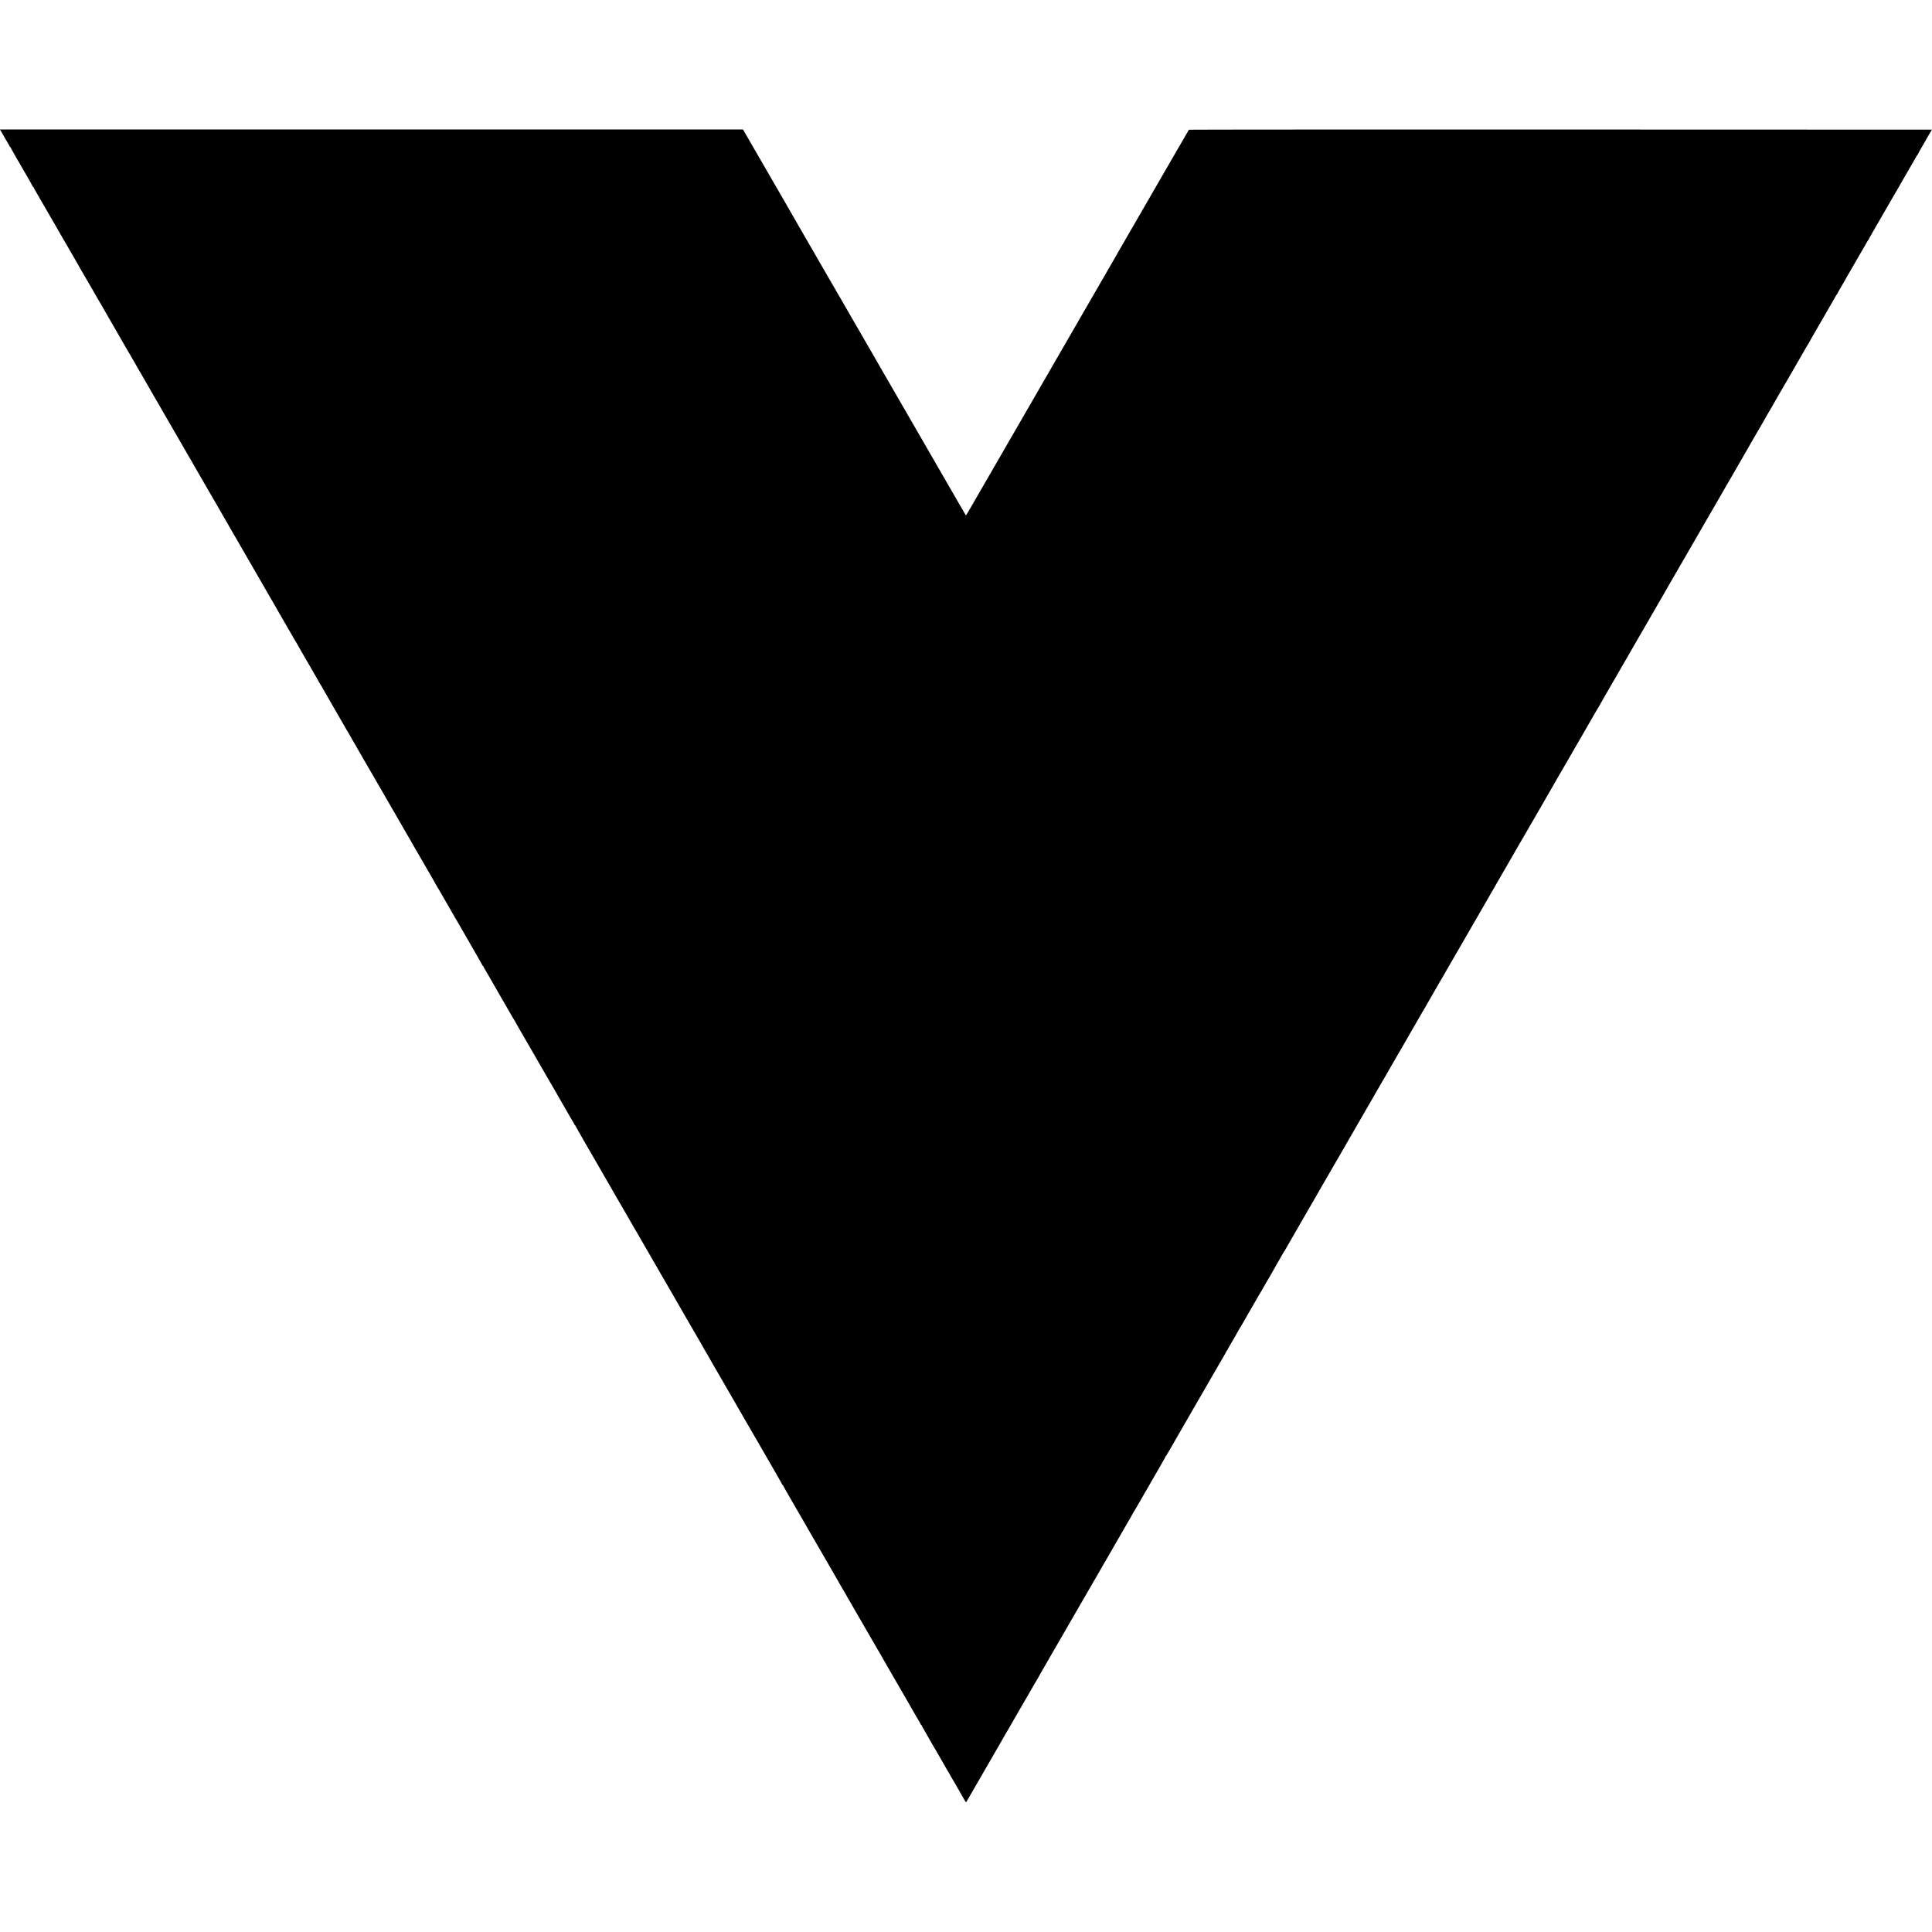
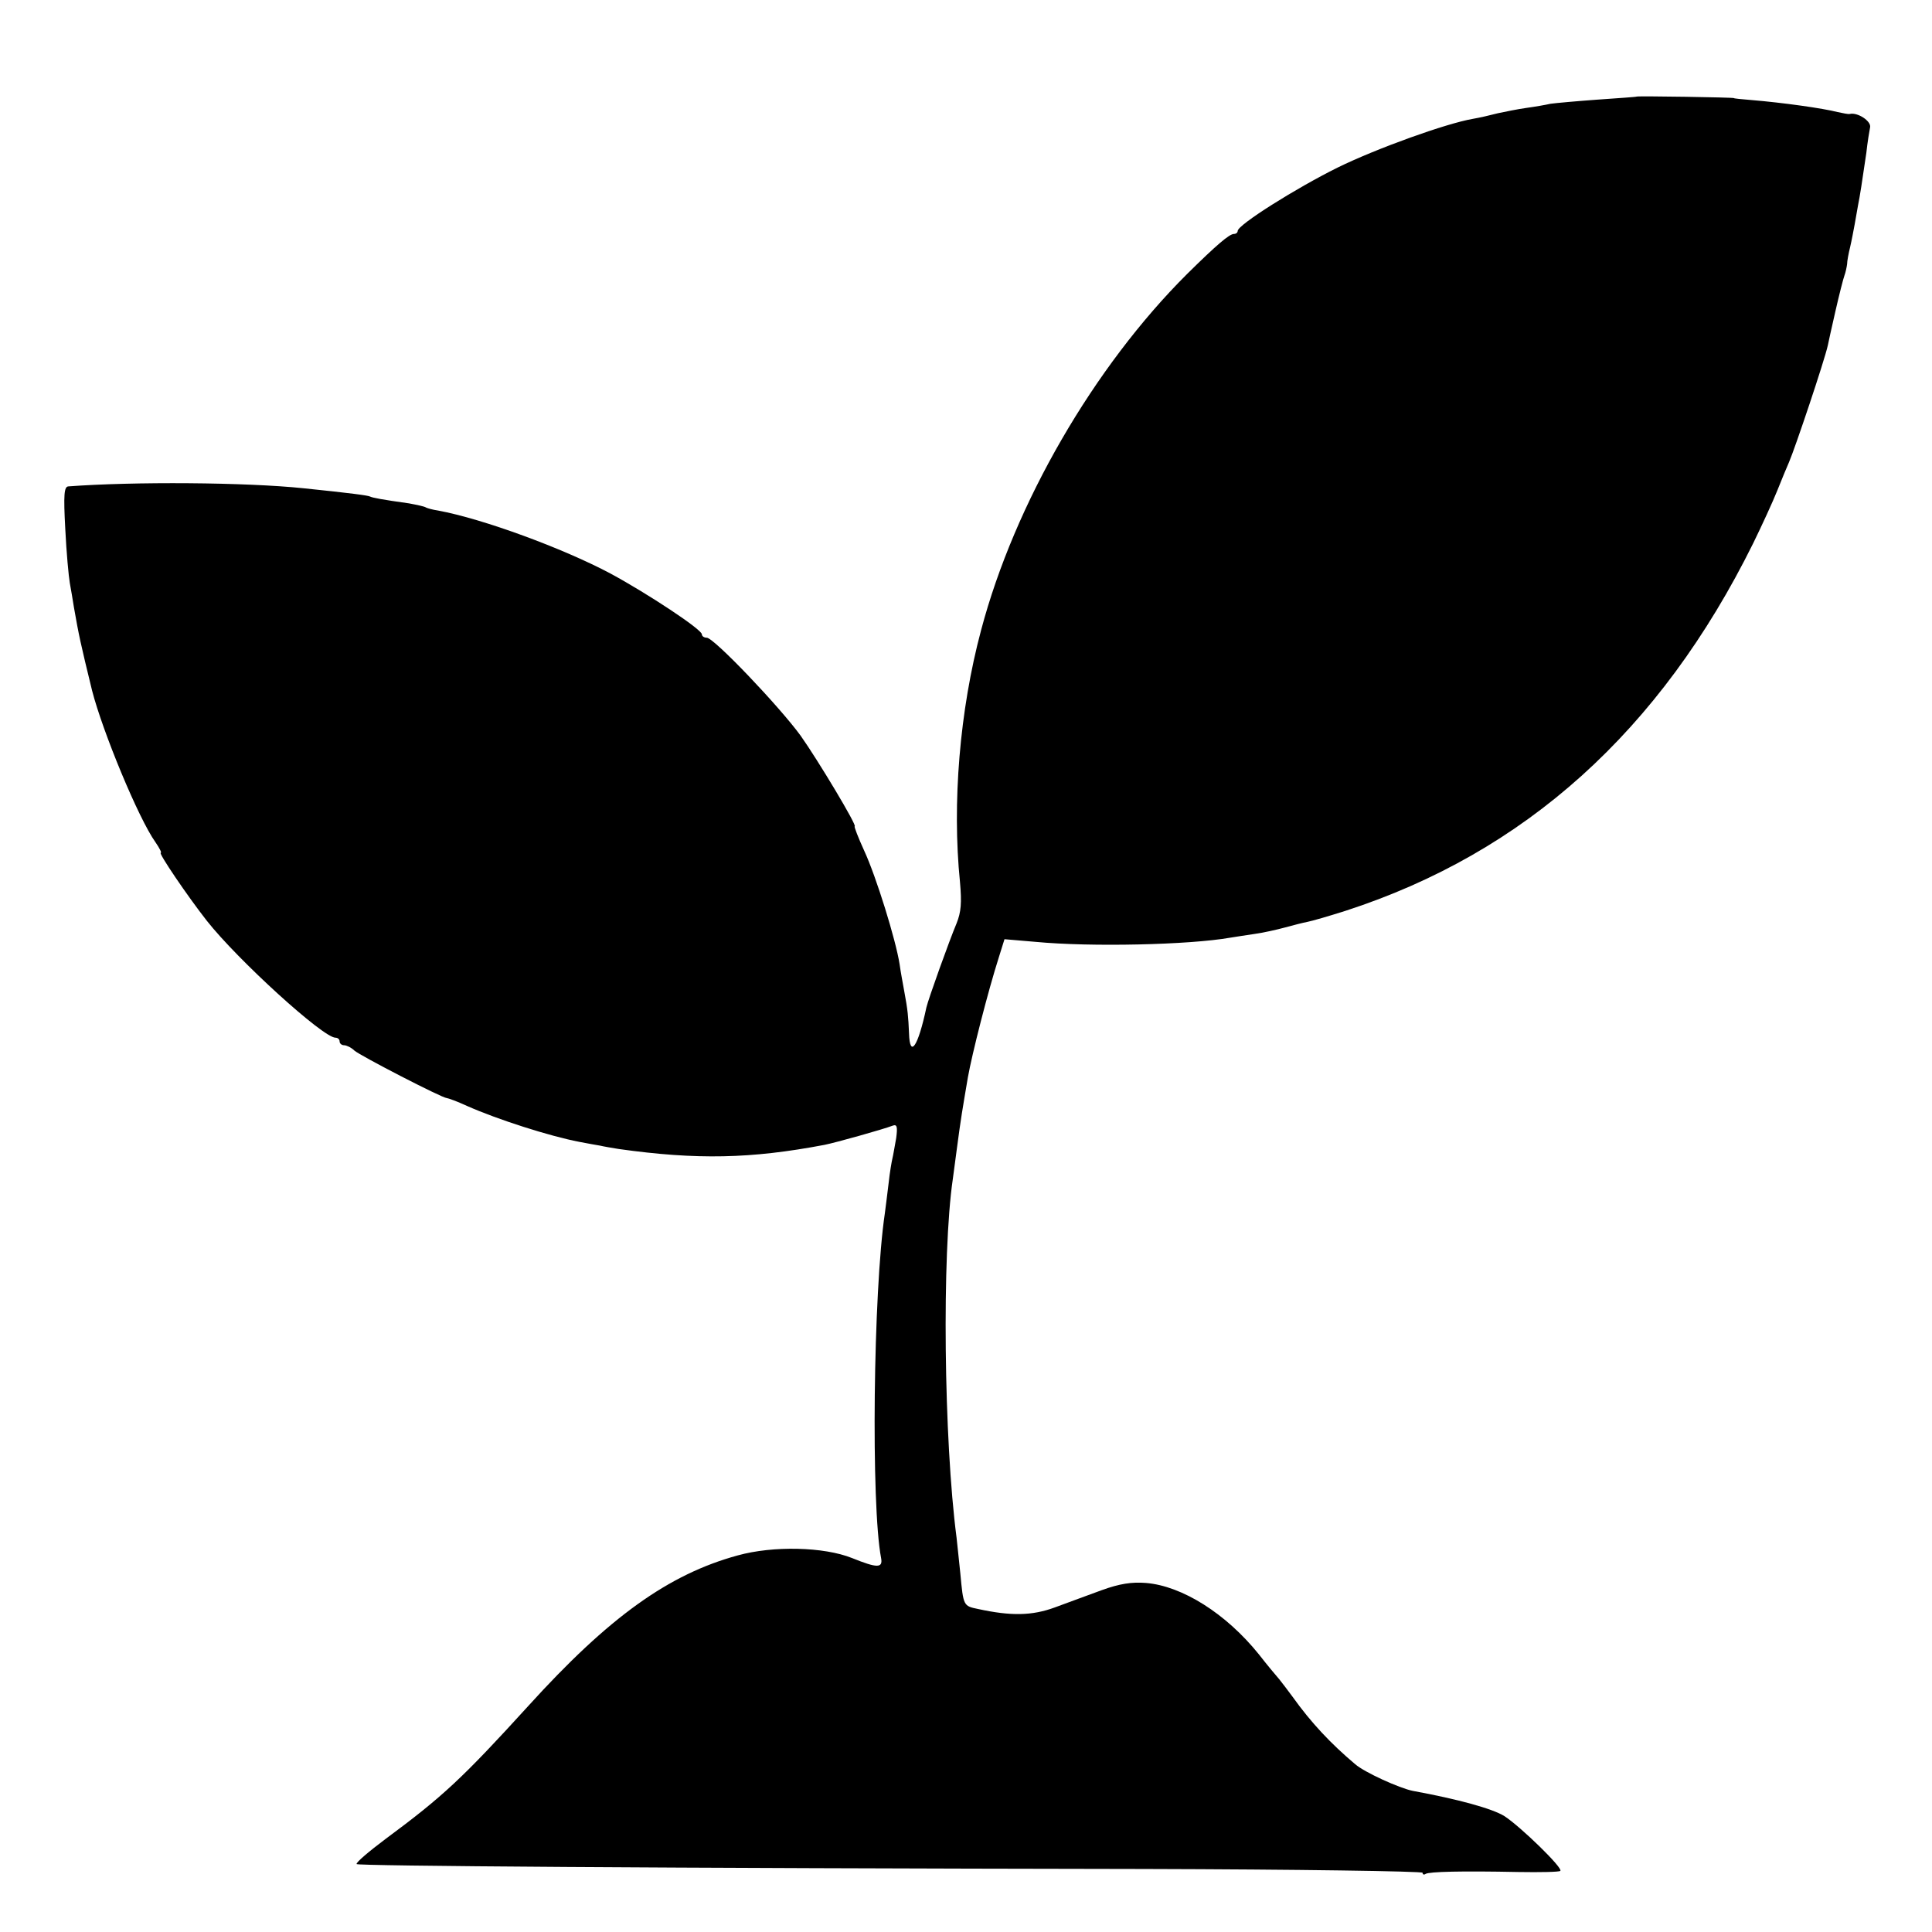
- <svg xmlns="http://www.w3.org/2000/svg" version="1.0" width="16pt" height="16pt" viewBox="0 0 16 16" preserveAspectRatio="xMidYMid meet">
-   <g transform="translate(0,16) scale(0.00032,-0.00032)" fill="#000000" stroke="none">
-     <path d="M18 46618 c45 -75 122 -207 122 -211 0 -2 25 -45 55 -95 30 -50 55 -96 55 -102 0 -5 5 -10 10 -10 6 0 10 -4 10 -9 0 -5 73 -135 161 -288 89 -153 173 -298 187 -323 14 -25 32 -57 41 -72 88 -149 187 -324 189 -335 2 -7 8 -13 13 -13 5 0 9 -4 9 -10 0 -5 46 -89 103 -187 175 -302 490 -846 507 -876 8 -16 20 -36 25 -45 28 -46 290 -498 339 -585 13 -23 74 -129 136 -236 61 -107 123 -215 137 -240 14 -25 29 -50 33 -56 5 -5 23 -37 40 -70 18 -33 38 -67 44 -75 11 -16 21 -33 63 -109 14 -25 29 -50 33 -56 4 -5 21 -35 38 -65 55 -100 261 -455 269 -465 4 -5 14 -21 20 -35 15 -29 41 -75 103 -180 24 -41 52 -88 60 -105 9 -16 57 -100 107 -185 112 -193 362 -626 380 -660 8 -14 23 -38 33 -55 11 -16 23 -37 27 -45 4 -8 26 -46 48 -85 23 -38 53 -90 67 -115 46 -81 64 -113 178 -310 62 -107 121 -210 132 -227 37 -67 56 -99 85 -148 16 -27 32 -57 36 -65 4 -8 15 -27 25 -42 9 -15 53 -89 96 -165 44 -76 177 -307 296 -513 120 -206 268 -463 330 -570 131 -227 117 -203 200 -348 36 -62 73 -125 82 -140 10 -15 21 -34 25 -42 4 -8 20 -37 36 -65 17 -27 38 -65 48 -82 49 -85 64 -111 87 -153 13 -25 28 -49 32 -55 4 -5 78 -134 165 -285 87 -151 166 -288 176 -305 10 -16 26 -43 35 -59 9 -17 125 -217 257 -445 132 -229 253 -441 270 -471 17 -30 45 -79 64 -108 18 -29 33 -54 33 -57 0 -2 20 -37 44 -77 24 -40 123 -212 221 -383 97 -170 190 -330 205 -355 16 -25 39 -65 53 -90 13 -25 81 -144 152 -265 70 -121 137 -238 150 -260 12 -22 37 -65 55 -95 18 -30 43 -73 55 -95 12 -22 48 -85 80 -140 77 -132 163 -280 190 -330 13 -22 71 -123 130 -225 59 -102 116 -199 126 -217 10 -17 29 -50 43 -72 15 -22 26 -43 26 -45 0 -2 27 -50 60 -106 33 -56 60 -103 60 -105 0 -2 55 -98 90 -155 8 -14 182 -316 239 -414 13 -22 45 -79 72 -124 27 -46 49 -86 49 -89 0 -2 14 -24 30 -48 16 -24 30 -46 30 -49 0 -5 74 -135 100 -176 5 -8 24 -42 43 -75 50 -88 58 -101 262 -455 104 -179 199 -345 213 -370 14 -25 28 -49 32 -55 4 -5 17 -26 28 -45 10 -19 62 -109 114 -200 114 -197 133 -230 170 -295 16 -27 33 -57 38 -65 17 -28 96 -165 103 -180 4 -8 16 -28 26 -45 10 -16 77 -131 148 -255 72 -124 181 -313 243 -420 62 -107 121 -209 131 -227 35 -62 323 -560 392 -678 38 -66 83 -145 100 -175 16 -30 33 -59 37 -65 4 -5 17 -27 29 -47 34 -61 56 -100 90 -156 17 -29 31 -55 31 -57 0 -2 17 -32 39 -67 21 -35 134 -229 251 -433 117 -203 235 -407 261 -451 27 -45 49 -85 49 -88 0 -4 8 -19 19 -34 15 -21 200 -341 309 -533 10 -19 33 -58 51 -87 17 -29 31 -54 31 -56 0 -2 25 -44 55 -94 30 -50 55 -95 55 -98 0 -4 6 -15 14 -23 7 -9 27 -41 43 -71 17 -30 170 -297 342 -594 171 -296 311 -542 311 -547 0 -5 5 -9 10 -9 6 0 10 -4 10 -10 0 -5 22 -47 49 -92 27 -46 58 -99 68 -118 24 -43 81 -140 93 -160 5 -8 66 -114 135 -235 69 -121 130 -227 135 -235 12 -21 259 -447 283 -490 10 -19 28 -47 38 -62 11 -14 19 -29 19 -32 0 -3 37 -69 83 -148 99 -170 305 -526 337 -583 13 -22 31 -53 41 -70 11 -16 22 -37 26 -45 7 -14 82 -146 103 -180 14 -24 181 -311 205 -355 13 -22 46 -80 75 -130 29 -49 64 -110 78 -135 14 -25 51 -88 82 -140 31 -52 59 -102 63 -110 4 -8 18 -33 31 -55 205 -353 284 -489 309 -535 17 -30 45 -78 62 -106 18 -28 36 -60 39 -72 4 -12 12 -22 17 -22 5 0 9 -4 9 -10 0 -5 109 -197 241 -427 133 -230 250 -431 259 -448 51 -90 222 -385 280 -485 37 -63 78 -135 92 -160 14 -25 67 -117 118 -205 51 -88 101 -175 111 -193 34 -58 55 -95 149 -257 51 -88 101 -173 110 -190 9 -16 76 -131 147 -255 72 -124 140 -241 151 -260 61 -108 281 -489 355 -615 38 -66 77 -133 87 -150 35 -63 91 -161 100 -175 14 -23 99 -169 128 -220 54 -97 135 -235 142 -245 4 -5 20 -32 35 -60 26 -48 238 -416 276 -480 10 -16 26 -46 37 -65 30 -53 382 -661 403 -695 10 -16 22 -37 26 -45 4 -8 26 -48 50 -88 24 -41 43 -75 43 -77 0 -2 22 -40 50 -85 27 -45 50 -84 50 -86 0 -3 38 -69 83 -147 84 -142 302 -520 340 -587 10 -19 34 -60 52 -90 18 -30 44 -75 57 -100 14 -25 45 -79 70 -120 25 -41 56 -96 70 -121 14 -25 77 -133 138 -240 62 -107 122 -210 132 -229 25 -43 310 -535 337 -581 11 -19 26 -45 34 -59 17 -32 238 -414 266 -460 11 -19 24 -41 28 -49 3 -7 75 -133 160 -278 84 -146 153 -269 153 -274 0 -5 5 -9 10 -9 6 0 10 -4 10 -10 0 -5 82 -150 181 -322 182 -314 201 -346 240 -415 12 -21 80 -139 152 -263 71 -124 141 -245 155 -270 14 -25 28 -49 32 -55 6 -8 145 -248 220 -380 37 -66 209 -362 229 -395 11 -19 24 -42 28 -49 4 -8 67 -118 140 -243 73 -125 133 -230 133 -233 0 -2 15 -28 33 -57 19 -29 47 -78 64 -108 17 -30 53 -93 79 -139 53 -90 82 -141 157 -272 82 -142 115 -199 381 -659 142 -245 268 -463 281 -485 12 -22 71 -125 132 -230 60 -104 172 -298 248 -430 76 -132 146 -253 156 -270 11 -16 22 -36 26 -44 3 -8 30 -54 60 -103 29 -49 53 -91 53 -93 0 -3 18 -34 40 -70 22 -36 40 -67 40 -69 0 -2 37 -66 81 -142 45 -77 98 -168 119 -204 20 -36 47 -81 58 -100 12 -19 27 -47 33 -62 6 -16 15 -28 20 -28 5 0 9 -4 9 -9 0 -6 63 -118 140 -251 77 -133 140 -243 140 -245 0 -2 18 -33 41 -70 22 -37 49 -83 60 -101 10 -19 29 -51 40 -71 25 -45 109 -189 126 -218 7 -11 17 -29 22 -40 6 -11 22 -38 35 -60 14 -22 37 -62 52 -90 14 -27 35 -62 45 -77 11 -14 19 -29 19 -32 0 -3 18 -35 40 -71 22 -36 40 -67 40 -69 0 -2 19 -35 42 -72 23 -38 55 -94 72 -124 26 -47 139 -244 171 -298 6 -9 21 -36 34 -60 28 -48 37 -51 51 -19 6 12 19 36 29 52 10 17 27 46 38 65 11 19 104 181 208 360 103 179 199 345 213 370 14 25 42 74 64 109 21 34 38 65 38 67 0 2 18 33 40 69 22 36 40 67 40 69 0 3 177 310 199 346 16 26 136 234 140 244 2 5 25 44 52 88 27 44 49 81 49 84 0 2 18 34 40 70 22 36 40 67 40 69 0 2 20 36 43 77 35 58 169 289 297 513 9 17 50 86 90 155 40 69 86 150 103 180 16 30 35 62 41 70 6 8 16 24 22 35 35 64 72 129 167 293 59 100 116 199 127 220 11 20 30 53 41 72 43 72 1070 1850 1121 1940 14 25 65 113 113 195 48 83 96 166 107 185 10 19 28 50 38 68 11 18 73 124 137 235 64 111 175 303 246 427 71 124 173 299 225 390 52 91 116 202 143 248 27 45 49 85 49 89 0 4 6 14 14 22 7 9 28 43 46 76 26 47 251 436 378 655 11 19 29 51 40 70 11 19 101 176 201 348 99 172 181 317 181 323 0 5 5 9 10 9 6 0 10 5 10 11 0 6 8 23 18 37 11 15 32 52 49 82 16 30 130 228 253 440 122 212 234 405 248 430 13 25 39 70 57 100 39 65 69 117 130 225 25 44 50 87 55 95 12 19 78 134 220 380 61 107 129 224 150 260 161 277 222 382 246 425 15 28 47 83 71 123 24 41 43 78 43 83 0 5 4 9 8 9 4 0 13 12 19 28 7 15 23 45 36 67 66 110 277 478 277 483 0 3 6 13 14 21 7 9 27 41 43 71 17 30 45 80 63 110 34 57 375 649 394 685 6 11 16 27 22 35 6 8 26 42 44 75 18 33 41 74 51 90 10 17 24 41 32 55 54 97 72 128 88 152 11 14 19 28 19 30 0 3 79 141 175 308 96 167 175 305 175 308 0 3 6 13 14 21 7 9 26 39 41 66 33 60 276 483 338 587 24 40 46 80 50 88 4 8 13 24 20 35 14 23 95 163 125 215 11 19 52 91 92 160 40 69 80 139 90 155 9 17 103 179 207 360 105 182 200 346 211 365 103 181 463 802 489 845 7 11 15 27 19 35 4 8 29 51 55 95 64 110 828 1433 848 1470 9 17 24 41 33 55 9 14 29 48 45 77 15 28 52 93 82 145 30 51 62 107 71 123 17 30 231 398 400 690 51 88 103 179 115 202 12 23 26 48 32 55 6 7 24 38 40 68 17 30 61 107 98 170 37 63 84 144 103 180 19 36 41 72 48 81 8 8 14 18 14 21 0 4 27 51 59 106 32 55 72 124 89 154 16 29 71 125 122 213 51 88 104 180 118 205 13 25 28 50 32 55 4 6 17 26 28 45 11 19 45 80 77 135 31 55 66 116 77 135 11 19 88 152 171 295 401 694 620 1072 650 1125 11 19 87 152 170 295 83 143 158 273 166 288 9 16 21 36 26 45 6 9 31 52 55 96 25 43 54 94 66 115 11 20 95 164 186 321 91 157 173 299 182 315 9 17 26 46 37 65 12 19 66 114 121 210 56 96 108 186 117 200 8 14 24 40 34 59 24 45 383 664 412 713 5 9 17 29 26 45 15 28 120 210 241 419 36 61 68 117 72 125 4 8 12 23 19 34 35 57 245 420 262 453 11 20 35 61 53 90 17 29 32 54 32 56 0 3 28 51 62 108 33 57 70 119 80 138 10 19 23 42 28 50 5 8 32 53 59 100 27 47 149 258 271 470 122 212 234 405 248 430 30 53 62 108 80 135 6 11 15 27 19 35 4 8 85 150 181 315 96 165 187 323 202 350 31 56 116 202 130 225 5 8 25 42 43 75 19 33 92 159 162 280 149 257 157 271 202 350 19 33 38 67 43 75 9 14 228 392 275 475 12 22 55 96 95 165 40 69 80 139 90 155 24 42 202 350 221 383 9 15 27 47 41 72 14 25 75 131 136 236 61 106 121 210 134 232 99 172 271 470 279 482 5 8 23 40 40 70 18 30 81 141 142 245 60 105 121 210 135 235 14 25 71 124 127 220 56 96 143 247 194 335 51 88 96 167 102 175 14 24 180 311 204 355 23 43 340 590 356 615 5 8 50 87 101 175 171 301 517 898 582 1008 25 43 46 81 46 83 0 2 12 23 27 47 14 23 40 67 56 97 16 30 35 62 42 70 7 8 15 22 18 30 4 8 20 38 37 65 16 28 33 57 37 65 6 12 111 196 143 250 5 8 55 95 112 193 57 98 113 195 126 215 12 20 27 46 32 57 6 11 14 27 20 35 5 8 76 130 156 270 80 140 165 287 187 325 23 39 52 90 66 115 13 25 30 52 37 61 8 8 14 18 14 21 0 4 41 77 92 165 50 87 175 302 276 478 101 176 208 360 236 408 28 49 67 117 86 152 19 35 41 70 48 77 6 6 12 15 12 19 0 7 124 224 167 291 12 21 23 40 23 42 0 2 21 40 46 83 26 43 55 92 64 109 54 95 327 568 354 614 19 30 45 75 59 100 71 128 82 145 89 148 4 2 8 8 8 13 0 5 42 82 94 172 311 538 496 858 518 897 14 25 40 70 58 100 18 30 42 71 53 90 10 19 79 139 152 265 73 127 142 246 153 265 10 19 43 76 72 125 29 50 63 108 75 130 65 116 80 140 87 143 4 2 8 8 8 12 0 8 114 212 140 250 6 8 14 24 20 35 5 11 54 97 108 190 l100 170 -9611 3 c-5286 1 -9614 -1 -9618 -5 -5 -6 -419 -719 -619 -1068 -89 -155 -267 -463 -323 -560 -38 -66 -81 -140 -95 -165 -31 -56 -263 -457 -526 -910 -110 -190 -224 -388 -254 -440 -29 -52 -61 -109 -71 -125 -23 -39 -243 -420 -268 -465 -11 -19 -204 -352 -428 -740 -224 -388 -477 -826 -563 -975 -85 -148 -185 -322 -222 -385 -37 -63 -120 -207 -185 -320 -65 -113 -177 -306 -248 -430 -72 -124 -172 -297 -222 -385 -51 -88 -142 -245 -202 -350 -131 -226 -247 -427 -408 -705 -65 -113 -249 -432 -410 -710 -160 -278 -388 -673 -506 -877 -118 -205 -216 -373 -219 -373 -3 0 -52 82 -109 183 -58 100 -144 250 -192 332 -95 164 -402 696 -647 1120 -85 149 -228 396 -317 550 -212 365 -982 1700 -1008 1745 -10 19 -43 76 -72 125 -29 50 -64 110 -77 135 -14 25 -63 110 -110 190 -47 80 -96 165 -110 190 -14 25 -99 171 -188 325 -89 154 -174 300 -188 325 -13 25 -64 113 -112 195 -48 83 -140 242 -205 355 -65 113 -183 317 -263 454 -79 137 -152 264 -163 282 -50 89 -335 583 -354 614 -12 19 -34 58 -50 85 -15 28 -129 226 -253 440 -124 215 -235 408 -247 430 -12 22 -69 121 -127 220 -58 99 -226 389 -373 645 -148 256 -324 561 -392 678 -67 117 -134 232 -147 255 -13 23 -33 59 -46 80 l-22 37 -9615 0 -9615 0 20 -32z" />
+ <svg xmlns="http://www.w3.org/2000/svg" version="1.0" width="512pt" height="512pt" viewBox="0 0 512 512" preserveAspectRatio="xMidYMid meet">
+   <g transform="translate(0,512) scale(0.1,-0.1)" fill="#000000" stroke="none">
+     <path d="M4337 4864 c-1 -1 -47 -4 -103 -8 -55 -4 -111 -9 -125 -11 -13 -3 -42 -8 -64 -11 -22 -3 -56 -10 -75 -14 -19 -5 -49 -12 -67 -15 -70 -12 -254 -78 -358 -129 -111 -55 -265 -152 -265 -168 0 -4 -4 -8 -10 -8 -12 0 -46 -29 -124 -106 -247 -246 -457 -608 -546 -944 -57 -213 -77 -459 -56 -667 5 -56 3 -80 -9 -110 -19 -45 -75 -201 -80 -223 -22 -104 -44 -136 -46 -68 -2 44 -3 60 -13 113 -3 17 -9 48 -12 70 -10 64 -62 232 -94 301 -16 35 -27 64 -25 64 8 0 -97 175 -143 240 -55 76 -230 260 -249 260 -7 0 -13 4 -13 9 0 13 -144 108 -242 161 -126 67 -338 145 -457 167 -14 2 -28 6 -32 8 -4 3 -24 7 -45 11 -72 10 -97 15 -103 18 -5 3 -50 9 -176 22 -153 16 -451 18 -624 5 -11 -1 -13 -21 -8 -113 3 -62 9 -126 12 -143 3 -16 8 -46 11 -65 13 -74 17 -93 48 -220 28 -109 123 -339 168 -402 11 -16 17 -28 14 -28 -7 0 71 -115 122 -180 82 -104 308 -310 341 -310 6 0 11 -4 11 -10 0 -5 5 -10 12 -10 6 0 19 -6 27 -14 16 -14 233 -126 245 -126 3 0 28 -9 54 -21 81 -36 219 -80 297 -95 22 -4 47 -9 55 -10 8 -2 31 -6 50 -9 207 -29 350 -26 545 11 30 6 155 41 181 51 11 4 13 -3 9 -33 -4 -22 -8 -46 -10 -54 -2 -8 -7 -37 -10 -65 -3 -27 -8 -63 -10 -80 -31 -208 -37 -774 -10 -914 5 -27 -10 -27 -77 0 -75 30 -209 33 -303 7 -183 -50 -341 -163 -555 -399 -174 -191 -225 -239 -379 -353 -44 -33 -78 -62 -76 -66 3 -5 786 -11 2087 -13 406 -1 738 -6 738 -10 0 -5 4 -6 8 -3 10 6 96 8 245 5 59 -1 110 0 112 3 8 7 -105 117 -148 145 -32 20 -123 45 -243 67 -35 7 -128 49 -153 71 -64 54 -116 109 -166 179 -11 15 -27 36 -35 46 -8 9 -33 39 -54 66 -87 108 -203 181 -299 189 -38 3 -70 -2 -117 -19 -36 -13 -92 -34 -125 -46 -60 -22 -116 -23 -203 -4 -39 8 -39 8 -47 94 -4 36 -8 79 -10 95 -34 260 -39 752 -10 950 2 17 7 50 10 75 12 91 15 106 30 195 11 62 53 227 82 318 l15 48 82 -7 c147 -14 408 -8 516 11 14 2 43 7 65 10 22 3 58 11 80 17 22 6 49 13 60 15 11 2 56 15 100 29 476 154 835 477 1081 974 23 47 52 110 64 140 12 30 26 64 31 75 16 37 94 269 103 310 1 6 10 46 20 90 10 44 21 87 24 95 3 8 6 22 7 30 0 8 4 29 8 45 4 17 9 44 12 60 3 17 7 40 9 51 5 24 11 64 22 139 3 28 8 58 10 68 3 16 -33 40 -54 35 -4 -1 -18 2 -32 5 -39 10 -145 25 -230 32 -25 2 -45 4 -45 5 0 2 -255 6 -258 4z" />
  </g>
</svg>
